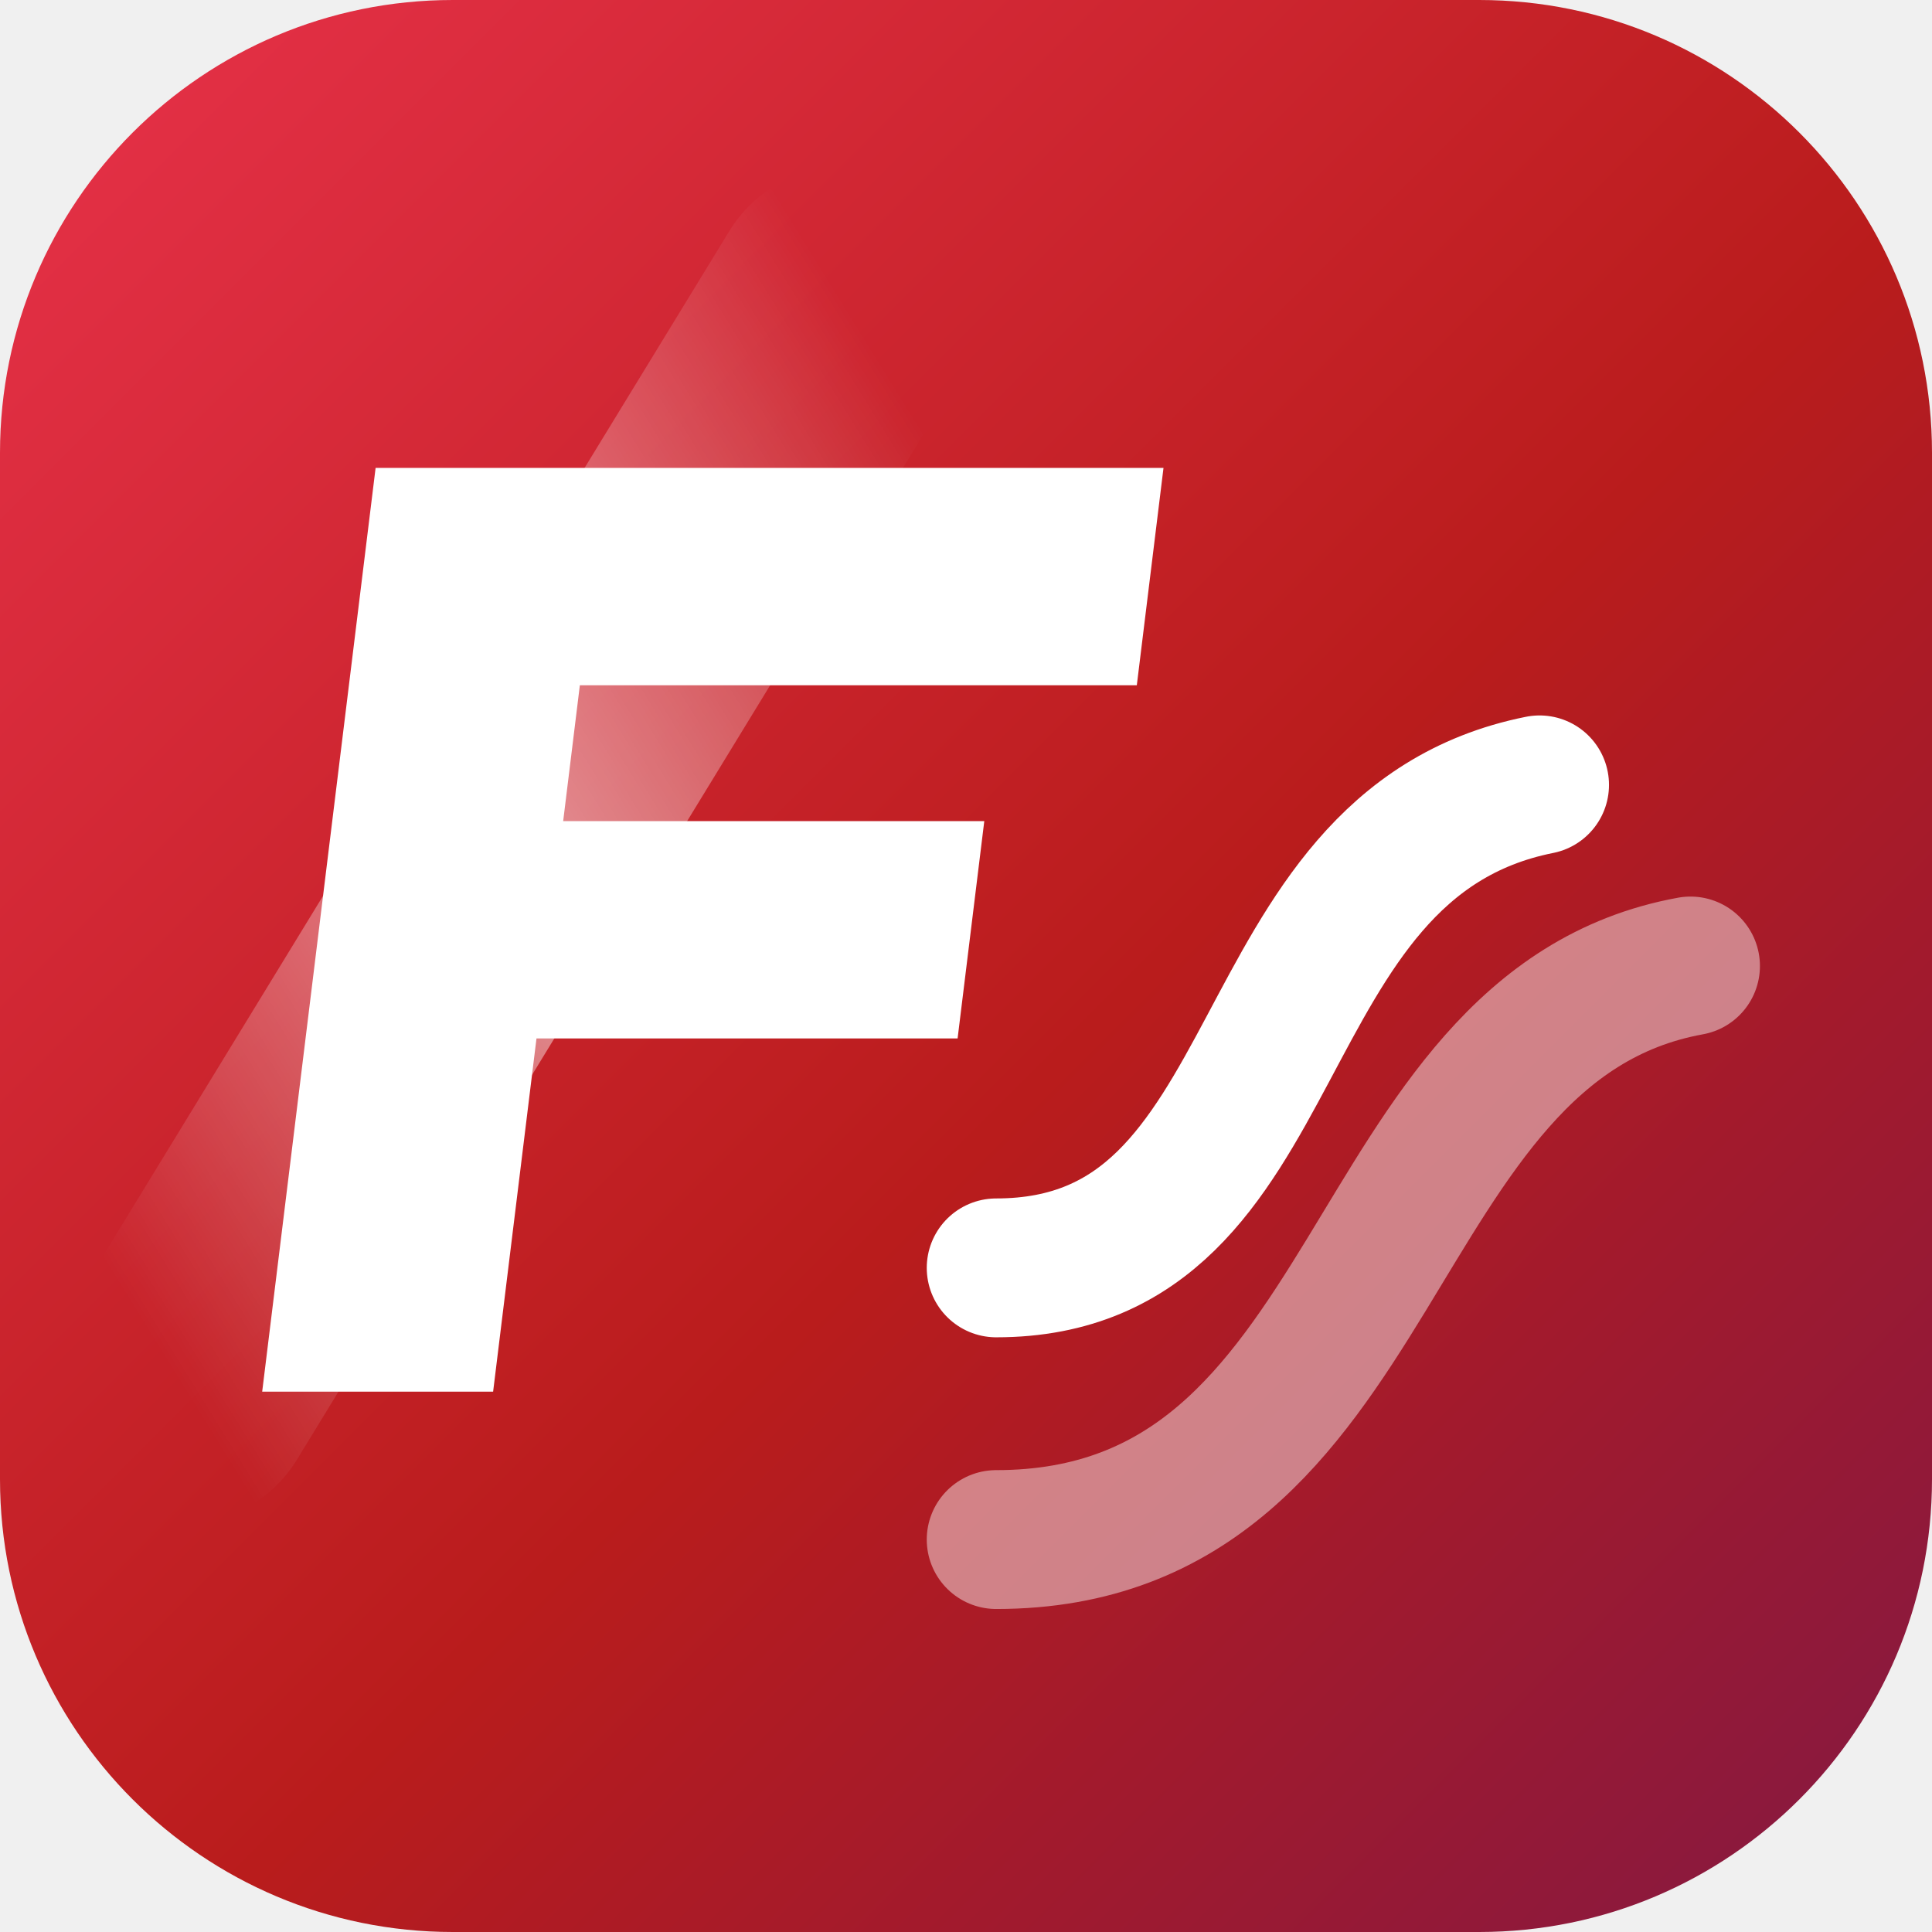
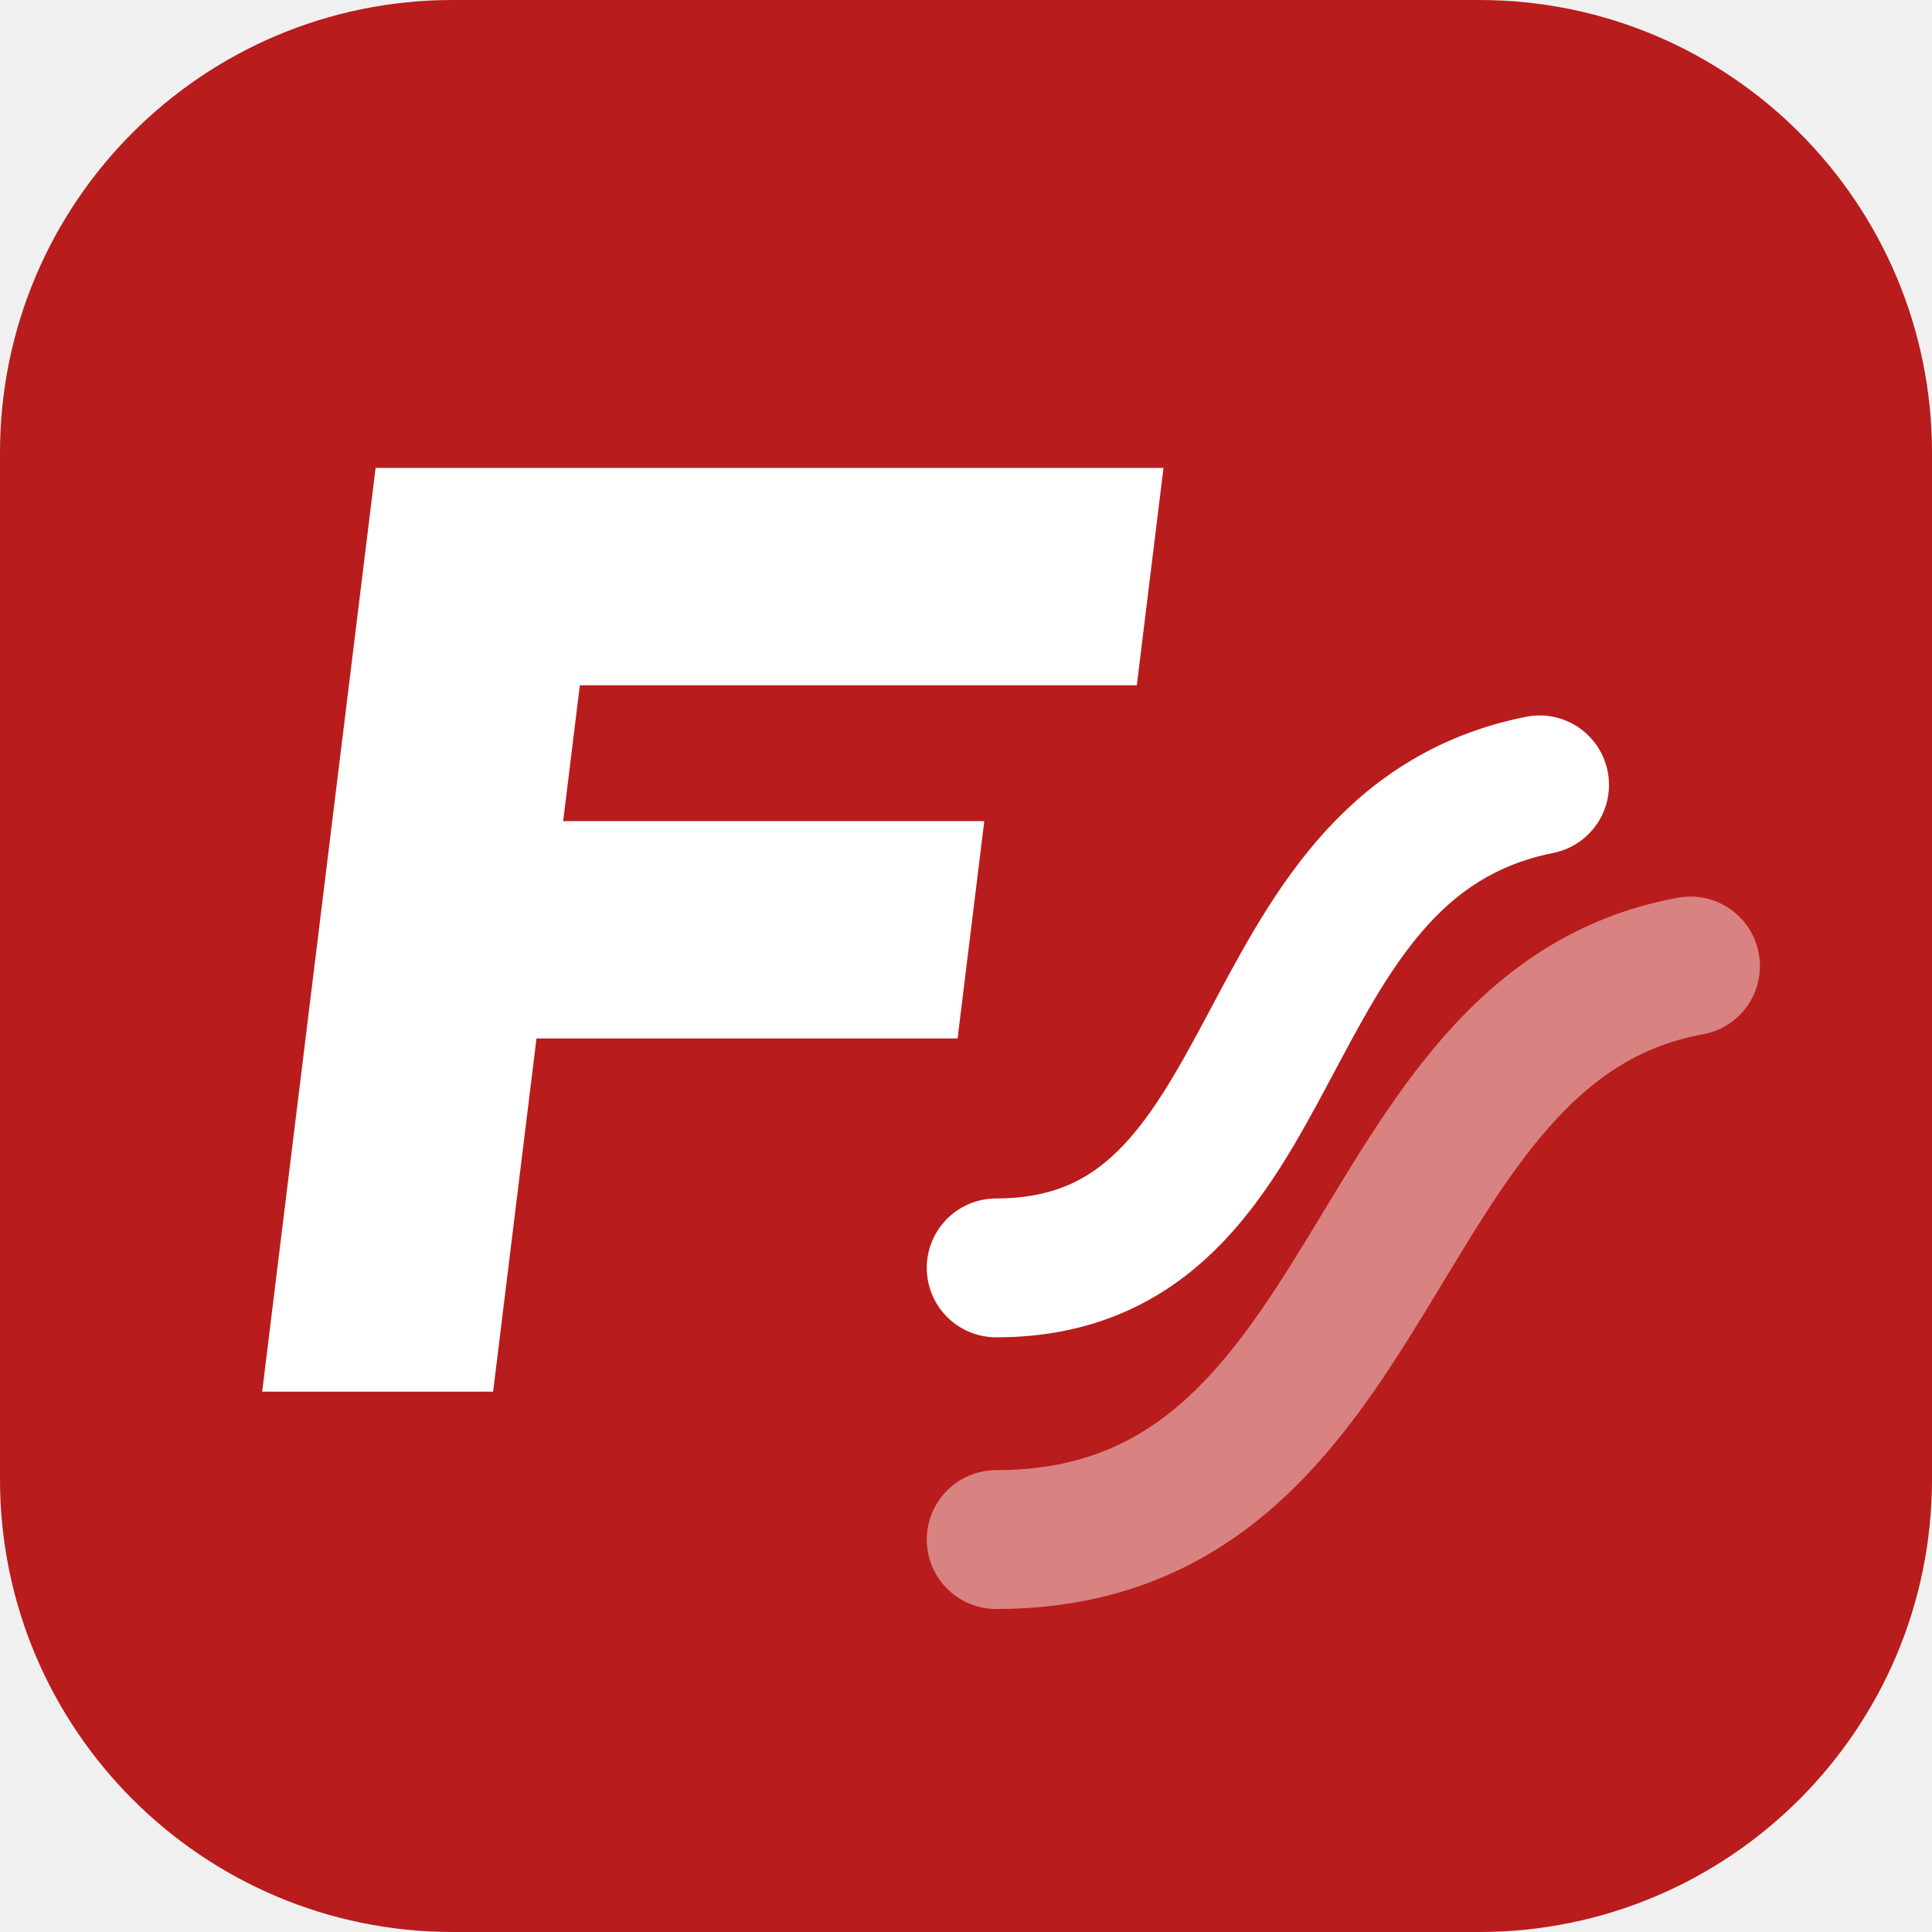
<svg xmlns="http://www.w3.org/2000/svg" viewBox="0 0 64 64" width="64" height="64" role="img" aria-label="Flowix โฟลวิกซ์">
-   <defs>
-     <linearGradient id="nxTile" x1="0" y1="0" x2="1" y2="1">
-       <stop offset="0" stop-color="#e8324a" />
-       <stop offset=".55" stop-color="#b91c1c" />
-       <stop offset="1" stop-color="#831843" />
-     </linearGradient>
-     <linearGradient id="nxBeam" x1="0" y1="1" x2="1" y2="0">
-       <stop offset="0" stop-color="#ffffff" stop-opacity="0" />
-       <stop offset=".5" stop-color="#ffffff" stop-opacity=".5" />
-       <stop offset="1" stop-color="#ffffff" stop-opacity="0" />
-     </linearGradient>
-   </defs>
-   <rect width="64" height="64" rx="15" fill="url(#nxTile)" />
-   <path d="M6 46 L28 10" stroke="url(#nxBeam)" stroke-width="9" stroke-linecap="round" />
+   <rect width="64" height="64" rx="15" fill="#b91c1c" />
  <g transform="translate(-3 2) scale(0.9) skewX(-7) translate(4 0)">
    <path d="M15 15 H44 V23 H23.5 V28 H39 V36 H23.5 V49 H15 Z" fill="#ffffff" />
  </g>
  <path d="M33 42 C43 42 41 28 51 26" fill="none" stroke="#ffffff" stroke-width="4.6" stroke-linecap="round" stroke-linejoin="round" />
  <path d="M33 51 C46 51 45 34 56 32" fill="none" stroke="#ffffff" stroke-width="4.6" stroke-linecap="round" stroke-linejoin="round" opacity=".45" />
</svg>
